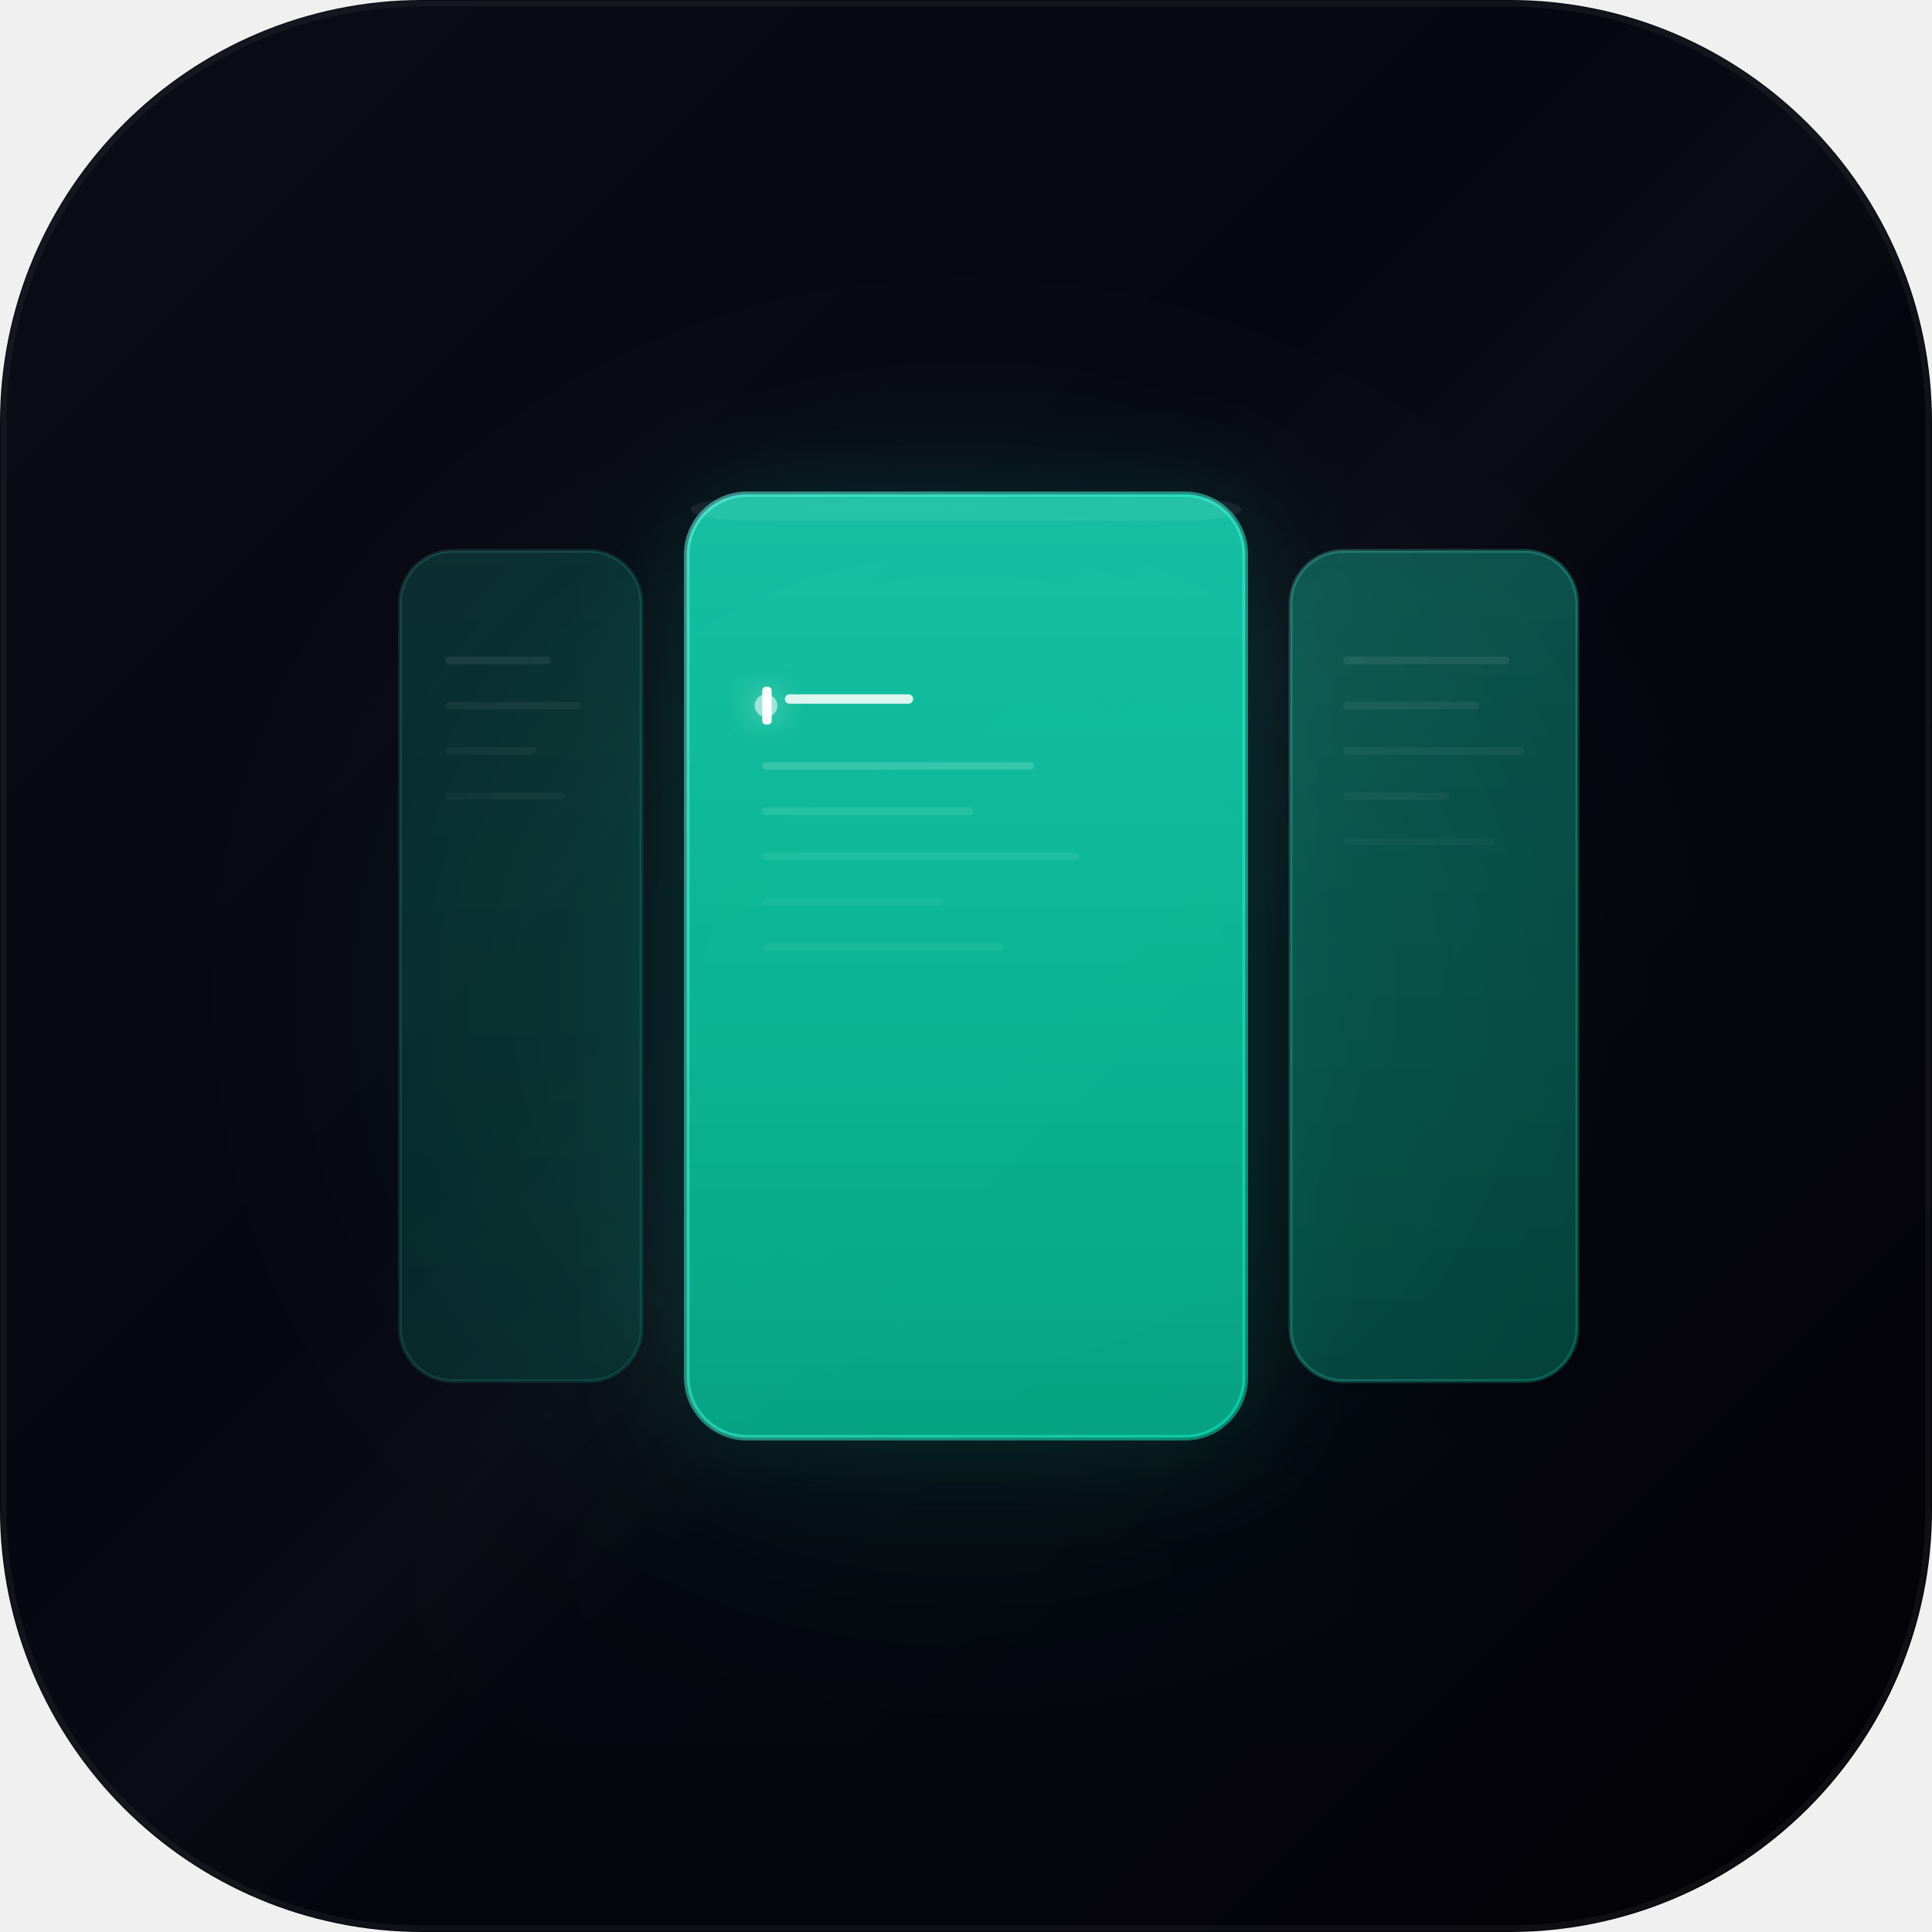
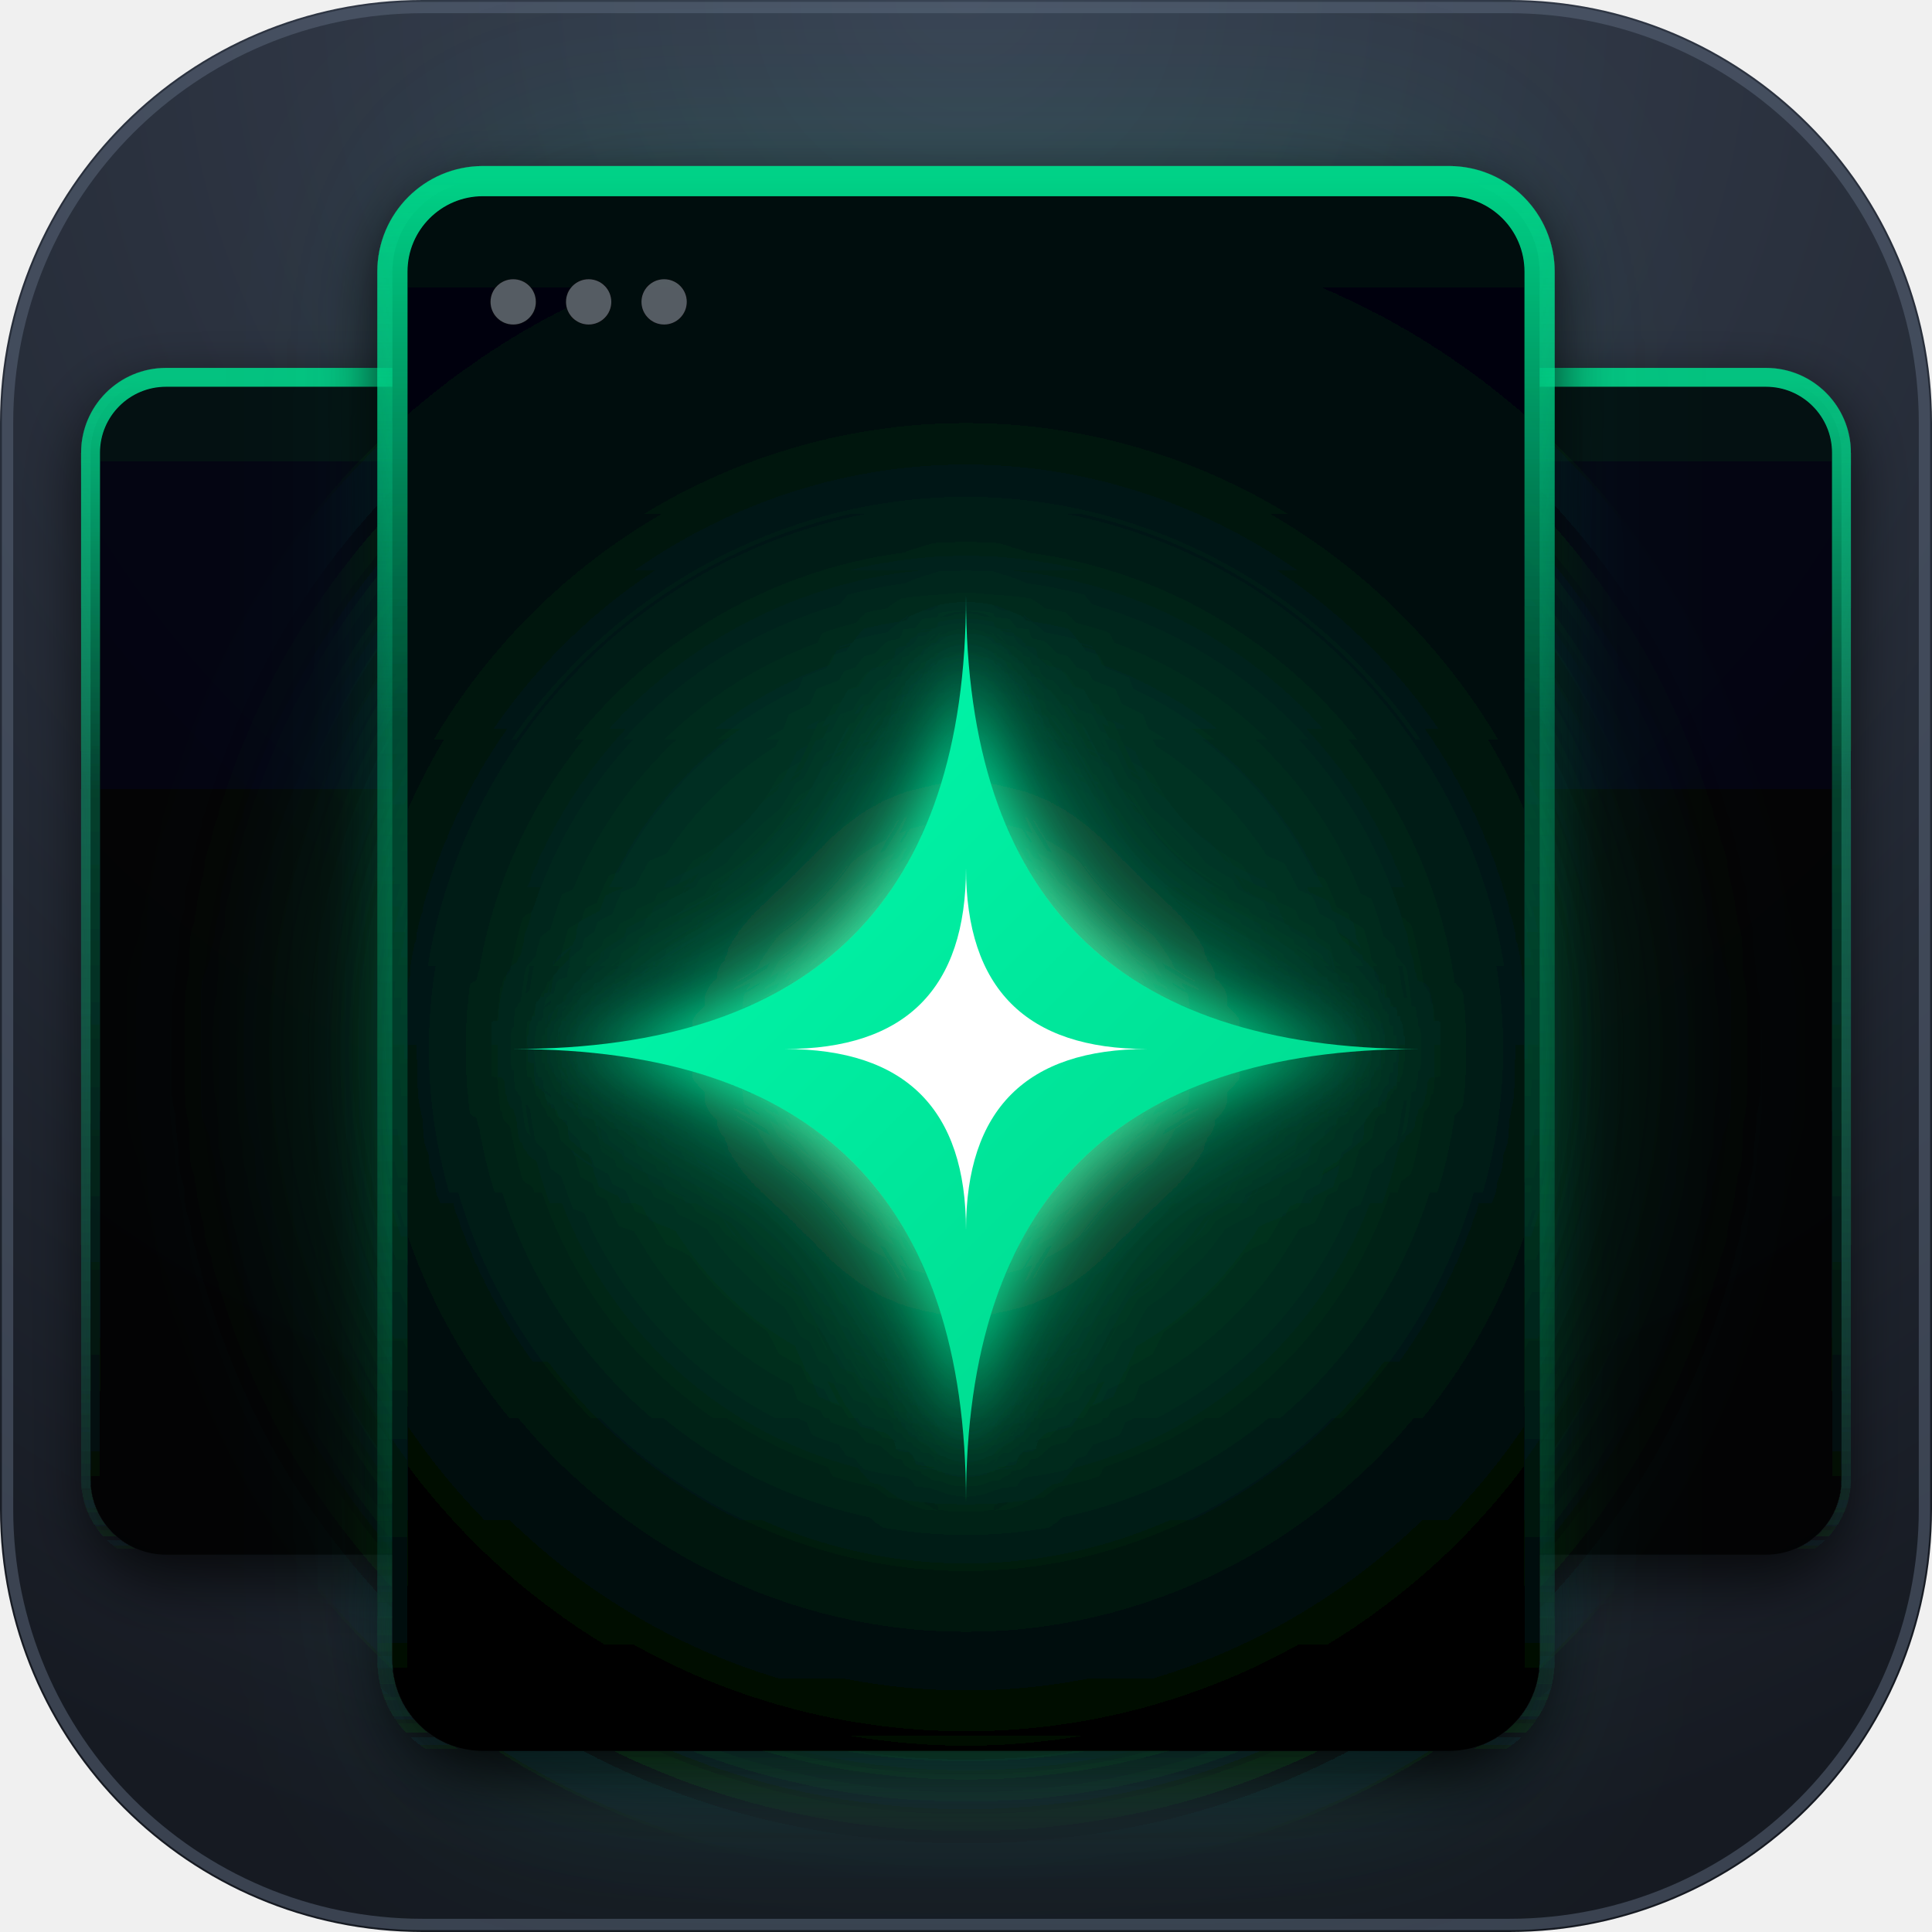
- <svg xmlns="http://www.w3.org/2000/svg" viewBox="0 0 512 512" width="512" height="512">
+ <svg xmlns="http://www.w3.org/2000/svg" viewBox="0 0 1024 1024" width="1024" height="1024">
  <defs>
-     <linearGradient id="bg" x1="0" y1="0" x2="512" y2="512" gradientUnits="userSpaceOnUse">
-       <stop offset="0%" stop-color="#0c0c16" />
-       <stop offset="50%" stop-color="#060610" />
-       <stop offset="100%" stop-color="#020206" />
+     <radialGradient id="bgGradient" cx="50%" cy="0%" r="100%">
+       <stop offset="0%" stop-color="#3A4354" />
+       <stop offset="100%" stop-color="#161A22" />
+     </radialGradient>
+     <linearGradient id="panelBg" x1="0%" y1="0%" x2="0%" y2="100%">
+       <stop offset="0%" stop-color="#05070A" />
+       <stop offset="100%" stop-color="#000000" />
    </linearGradient>
-     <linearGradient id="panelFill" x1="0" y1="0" x2="0" y2="1">
-       <stop offset="0%" stop-color="#1afcd4" />
-       <stop offset="40%" stop-color="#0ef0c3" />
-       <stop offset="100%" stop-color="#06d4a8" />
+     <linearGradient id="accentGreen" x1="0%" y1="0%" x2="100%" y2="100%">
+       <stop offset="0%" stop-color="#00FFB2" />
+       <stop offset="100%" stop-color="#00D287" />
    </linearGradient>
-     <linearGradient id="panelEdge" x1="0" y1="0" x2="1" y2="1">
-       <stop offset="0%" stop-color="#6fffea" />
-       <stop offset="100%" stop-color="#0ef0c3" />
+     <linearGradient id="panelBorder" x1="0%" y1="0%" x2="0%" y2="100%">
+       <stop offset="0%" stop-color="#00D287" stop-opacity="1.0" />
+       <stop offset="35%" stop-color="#00D287" stop-opacity="0.3" />
+       <stop offset="100%" stop-color="#00D287" stop-opacity="0.0" />
    </linearGradient>
-     <linearGradient id="shine" x1="0" y1="0" x2="1" y2="1">
-       <stop offset="0%" stop-color="#fff" stop-opacity="0" />
-       <stop offset="42%" stop-color="#fff" stop-opacity="0" />
-       <stop offset="50%" stop-color="#fff" stop-opacity="0.02" />
-       <stop offset="58%" stop-color="#fff" stop-opacity="0" />
-       <stop offset="100%" stop-color="#fff" stop-opacity="0" />
-     </linearGradient>
-     <filter id="bloom" x="-60%" y="-60%" width="220%" height="220%">
-       <feGaussianBlur in="SourceGraphic" stdDeviation="14" result="blur" />
+     <filter id="neonGlow" x="-50%" y="-50%" width="200%" height="200%">
+       <feGaussianBlur stdDeviation="16" result="blur1" />
+       <feGaussianBlur stdDeviation="32" result="blur2" />
      <feMerge>
-         <feMergeNode in="blur" />
+         <feMergeNode in="blur2" />
+         <feMergeNode in="blur1" />
        <feMergeNode in="SourceGraphic" />
      </feMerge>
    </filter>
-     <filter id="deepGlow" x="-80%" y="-80%" width="260%" height="260%">
-       <feGaussianBlur stdDeviation="36" />
+     <filter id="heavyShadow" x="-30%" y="-30%" width="160%" height="160%">
+       <feDropShadow dx="0" dy="32" stdDeviation="32" flood-color="#000000" flood-opacity="0.95" />
+       <feDropShadow dx="0" dy="12" stdDeviation="16" flood-color="#000000" flood-opacity="0.8" />
    </filter>
-     <filter id="sparkGlow" x="-100%" y="-100%" width="300%" height="300%">
-       <feGaussianBlur stdDeviation="4" result="blur" />
-       <feMerge>
-         <feMergeNode in="blur" />
-         <feMergeNode in="SourceGraphic" />
-       </feMerge>
-     </filter>
-     <clipPath id="iconClip">
-       <rect width="512" height="512" rx="112" />
-     </clipPath>
  </defs>
-   <rect width="512" height="512" rx="112" fill="url(#bg)" />
-   <rect width="512" height="512" rx="112" fill="url(#shine)" />
-   <rect x="1" y="1" width="510" height="510" rx="111" fill="none" stroke="rgba(255,255,255,0.05)" stroke-width="1.5" />
-   <g clip-path="url(#iconClip)">
-     <ellipse cx="256" cy="264" rx="140" ry="130" fill="#0ef0c3" opacity="0.07" filter="url(#deepGlow)" />
-     <rect x="106" y="146" width="64" height="220" rx="14" fill="url(#panelFill)" opacity="0.15" />
-     <rect x="106" y="146" width="64" height="220" rx="14" fill="none" stroke="url(#panelEdge)" stroke-opacity="0.12" stroke-width="1" />
-     <rect x="118" y="174" width="28" height="2" rx="1" fill="#fff" opacity="0.07" />
-     <rect x="118" y="186" width="36" height="2" rx="1" fill="#fff" opacity="0.05" />
-     <rect x="118" y="198" width="24" height="2" rx="1" fill="#fff" opacity="0.04" />
-     <rect x="118" y="210" width="32" height="2" rx="1" fill="#fff" opacity="0.03" />
-     <rect x="182" y="131" width="148" height="250" rx="16" fill="#0ef0c3" opacity="0.14" filter="url(#bloom)" />
-     <rect x="182" y="131" width="148" height="250" rx="16" fill="url(#panelFill)" opacity="0.7" />
-     <rect x="183" y="132" width="146" height="6" rx="15" fill="#fff" opacity="0.07" />
-     <rect x="182" y="131" width="148" height="250" rx="16" fill="none" stroke="url(#panelEdge)" stroke-opacity="0.5" stroke-width="1.5" />
-     <rect x="202" y="182" width="2.5" height="10" rx="1" fill="#fff" opacity="0.95" />
-     <rect x="208" y="184" width="34" height="2.5" rx="1.25" fill="#fff" opacity="0.85" />
-     <rect x="202" y="202" width="72" height="2" rx="1" fill="#fff" opacity="0.16" />
-     <rect x="202" y="214" width="56" height="2" rx="1" fill="#fff" opacity="0.1" />
-     <rect x="202" y="226" width="84" height="2" rx="1" fill="#fff" opacity="0.07" />
-     <rect x="202" y="238" width="48" height="2" rx="1" fill="#fff" opacity="0.05" />
-     <rect x="202" y="250" width="64" height="2" rx="1" fill="#fff" opacity="0.04" />
-     <circle cx="203" cy="187" r="3" fill="#fff" opacity="0.6" filter="url(#sparkGlow)" />
-     <circle cx="203" cy="187" r="10" fill="#0ef0c3" opacity="0.12" filter="url(#deepGlow)" />
-     <rect x="342" y="146" width="76" height="220" rx="14" fill="url(#panelFill)" opacity="0.3" />
-     <rect x="342" y="146" width="76" height="220" rx="14" fill="none" stroke="url(#panelEdge)" stroke-opacity="0.22" stroke-width="1" />
-     <rect x="356" y="174" width="44" height="2" rx="1" fill="#fff" opacity="0.08" />
-     <rect x="356" y="186" width="36" height="2" rx="1" fill="#fff" opacity="0.06" />
-     <rect x="356" y="198" width="48" height="2" rx="1" fill="#fff" opacity="0.05" />
-     <rect x="356" y="210" width="28" height="2" rx="1" fill="#fff" opacity="0.04" />
-     <rect x="356" y="222" width="40" height="2" rx="1" fill="#fff" opacity="0.03" />
-     <ellipse cx="256" cy="416" rx="130" ry="18" fill="#0ef0c3" opacity="0.035" filter="url(#deepGlow)" />
+   <rect x="0" y="0" width="1024" height="1024" rx="224" fill="url(#bgGradient)" />
+   <rect x="4" y="4" width="1016" height="1016" rx="220" fill="none" stroke="#5D6A7D" stroke-width="6" opacity="0.5" />
+   <g transform="translate(48, 200)" filter="url(#heavyShadow)" opacity="0.9">
+     <rect x="0" y="0" width="300" height="624" rx="40" fill="url(#panelBg)" />
+     <rect x="0" y="0" width="300" height="624" rx="40" fill="none" stroke="url(#panelBorder)" stroke-width="10" />
+   </g>
+   <g transform="translate(676, 200)" filter="url(#heavyShadow)" opacity="0.9">
+     <rect x="0" y="0" width="300" height="624" rx="40" fill="url(#panelBg)" />
+     <rect x="0" y="0" width="300" height="624" rx="40" fill="none" stroke="url(#panelBorder)" stroke-width="10" />
+   </g>
+   <rect x="232" y="80" width="560" height="864" rx="64" fill="#00D287" opacity="0.15" filter="blur(56px)" />
+   <g transform="translate(208, 96)" filter="url(#heavyShadow)">
+     <rect x="0" y="0" width="608" height="832" rx="48" fill="url(#panelBg)" />
+     <rect x="0" y="0" width="608" height="832" rx="48" fill="none" stroke="url(#panelBorder)" stroke-width="16" />
+     <circle cx="64" cy="64" r="12" fill="#8b949e" opacity="0.6" />
+     <circle cx="104" cy="64" r="12" fill="#8b949e" opacity="0.6" />
+     <circle cx="144" cy="64" r="12" fill="#8b949e" opacity="0.6" />
+     <g transform="translate(304, 460)">
+       <circle cx="0" cy="0" r="280" fill="#00D287" opacity="0.25" filter="blur(80px)" />
+       <g filter="url(#neonGlow)">
+         <path d="M 0 -240 Q 0 0 240 0 Q 0 0 0 240 Q 0 0 -240 0 Q 0 0 0 -240 Z" fill="url(#accentGreen)" />
+         <path d="M 0 -96 Q 0 0 96 0 Q 0 0 0 96 Q 0 0 -96 0 Q 0 0 0 -96 Z" fill="#FFFFFF" />
+       </g>
+     </g>
  </g>
</svg>
